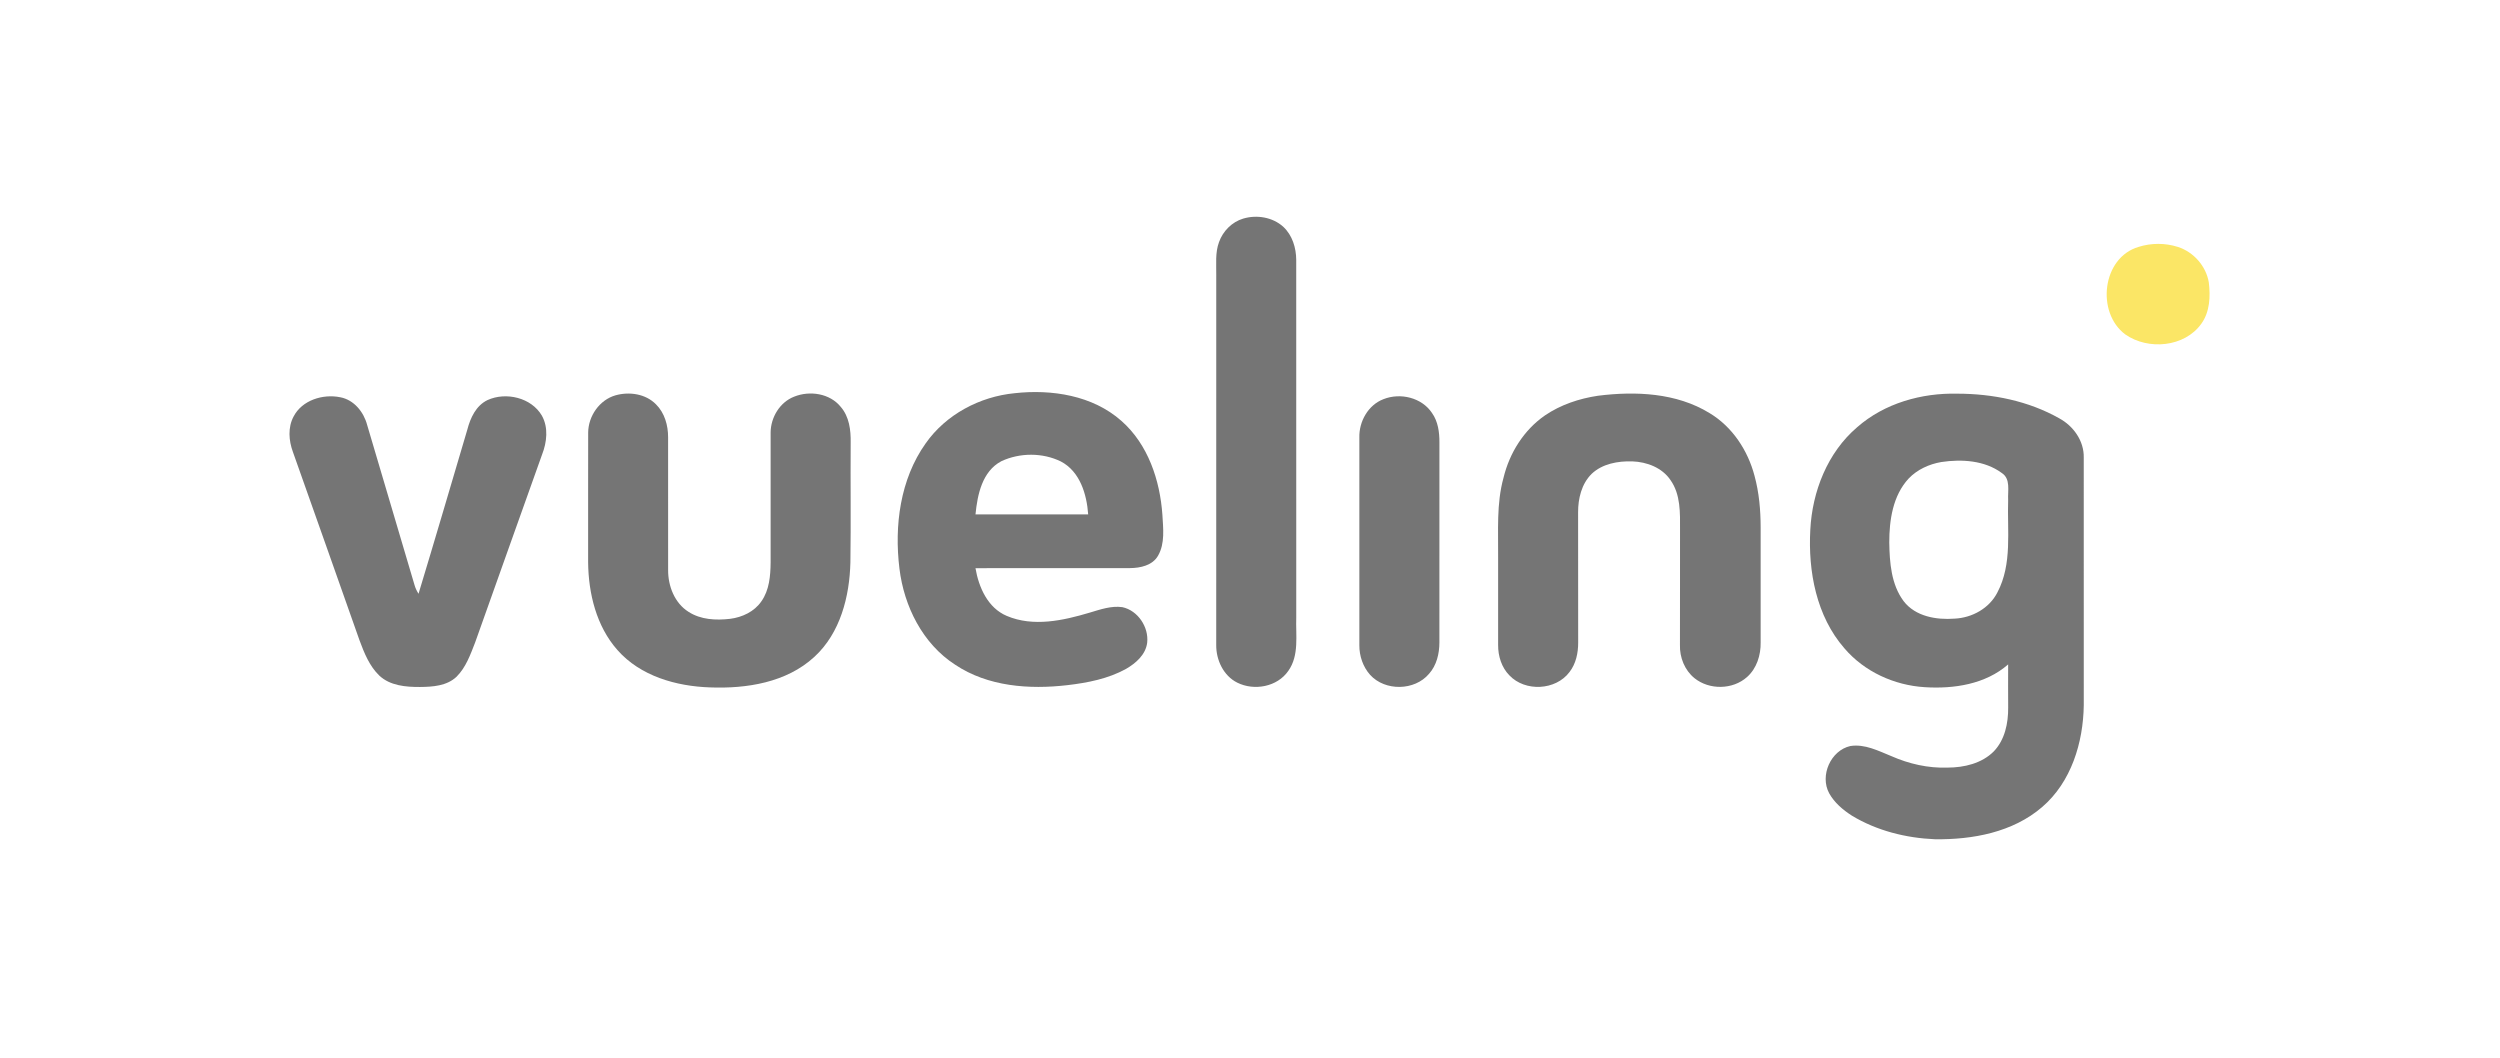
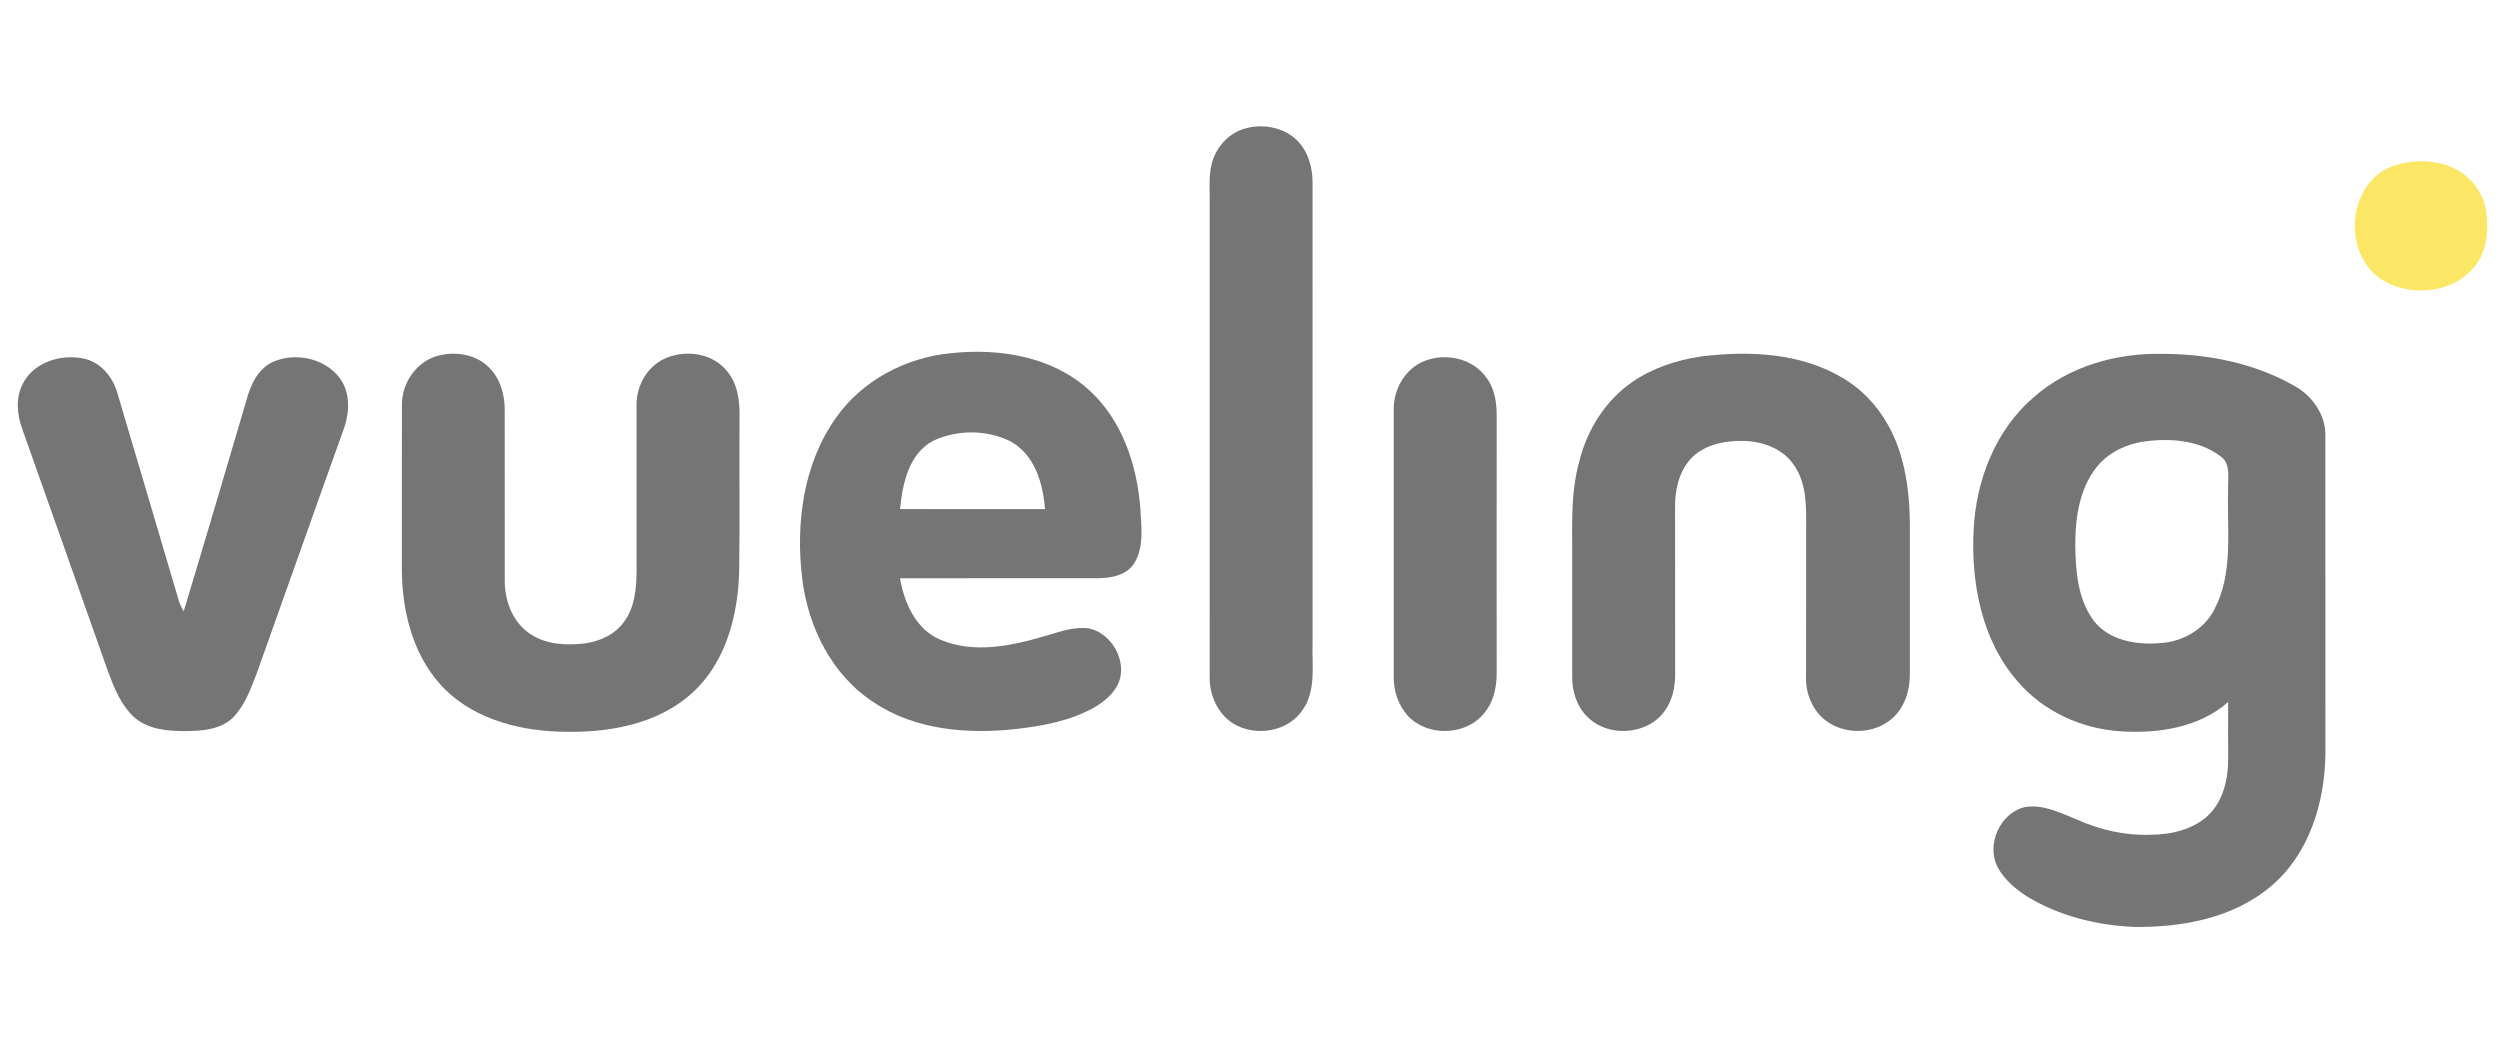
- <svg xmlns="http://www.w3.org/2000/svg" width="1000pt" height="423pt" viewBox="0 0 1000 423" version="1.1">
-   <g id="color_fdfdfdff">
- </g>
-   <g id="color_757575ff">
-     <path fill="#757575" opacity="1.00" d=" M 497.28 87.44 C 502.71 85.82 509.04 86.86 513.31 90.71 C 516.93 94.08 518.47 99.12 518.49 103.97 C 518.51 151.64 518.50 199.31 518.50 246.98 C 518.24 254.12 519.75 262.13 515.33 268.34 C 510.93 274.75 501.69 276.44 494.91 273.06 C 489.38 270.31 486.42 263.97 486.49 257.98 C 486.51 208.67 486.49 159.35 486.50 110.04 C 486.56 105.64 486.04 101.07 487.60 96.86 C 489.15 92.46 492.78 88.78 497.28 87.44 Z" />
-     <path fill="#757575" opacity="1.00" d=" M 370.27 177.35 C 378.39 165.77 391.92 158.63 405.88 157.28 C 420.71 155.64 437.07 158.16 448.56 168.35 C 459.23 177.73 463.99 192.10 464.96 205.93 C 465.26 211.37 466.06 217.34 463.22 222.28 C 461.01 226.18 456.14 227.21 452.00 227.24 C 431.40 227.28 410.79 227.21 390.19 227.27 C 391.50 234.93 395.09 243.14 402.70 246.36 C 413.32 250.88 425.30 248.22 435.92 245.04 C 440.13 243.79 444.48 242.24 448.94 242.86 C 455.16 244.20 459.58 250.87 458.87 257.11 C 458.27 261.86 454.35 265.28 450.44 267.54 C 443.26 271.52 435.05 273.11 426.98 274.06 C 411.70 275.84 395.15 274.65 382.04 265.87 C 369.05 257.47 361.61 242.52 359.78 227.46 C 357.67 210.30 360.05 191.71 370.27 177.35 M 400.55 184.48 C 392.87 188.52 390.97 197.87 390.20 205.75 C 405.22 205.76 420.25 205.73 435.27 205.76 C 434.70 197.72 432.02 188.63 424.37 184.60 C 417.05 181.00 407.92 181.04 400.55 184.48 Z" />
-     <path fill="#757575" opacity="1.00" d=" M 246.20 158.13 C 251.71 156.58 258.23 157.51 262.36 161.70 C 265.86 165.14 267.26 170.15 267.24 174.94 C 267.27 192.64 267.23 210.33 267.25 228.02 C 267.21 234.40 269.82 241.20 275.39 244.72 C 280.29 247.90 286.40 248.19 292.05 247.53 C 296.90 246.92 301.74 244.65 304.56 240.53 C 307.74 236.03 308.19 230.33 308.25 224.99 C 308.26 207.65 308.24 190.31 308.25 172.98 C 308.30 166.94 311.94 160.88 317.67 158.66 C 323.90 156.15 331.94 157.34 336.30 162.75 C 339.70 166.66 340.36 172.05 340.27 177.05 C 340.16 193.01 340.39 208.98 340.16 224.95 C 339.83 238.61 336.13 253.22 325.73 262.76 C 314.58 273.04 298.59 275.53 283.96 274.96 C 270.48 274.50 256.15 270.45 246.97 260.01 C 238.55 250.49 235.39 237.43 235.25 224.99 C 235.27 207.65 235.22 190.31 235.27 172.98 C 235.35 166.41 239.79 159.97 246.20 158.13 Z" />
-     <path fill="#757575" opacity="1.00" d=" M 639.18 158.30 C 654.20 156.41 670.57 157.10 683.81 165.23 C 692.92 170.69 699.12 180.12 701.80 190.29 C 703.64 197.02 704.25 204.04 704.26 211.00 C 704.24 226.32 704.25 241.64 704.26 256.96 C 704.35 262.03 702.70 267.37 698.82 270.81 C 693.09 275.93 683.72 276.05 677.77 271.25 C 673.87 268.08 671.83 262.97 671.98 257.99 C 672.03 242.65 671.98 227.31 672.01 211.97 C 672.04 205.21 672.29 197.79 668.18 192.01 C 664.82 187.04 658.73 184.76 652.92 184.55 C 647.18 184.38 640.91 185.48 636.61 189.59 C 632.61 193.58 631.22 199.44 631.24 204.94 C 631.27 222.32 631.23 239.70 631.27 257.07 C 631.28 261.21 630.38 265.50 627.79 268.83 C 622.29 276.18 610.07 276.79 603.77 270.16 C 600.62 266.98 599.22 262.42 599.25 258.02 C 599.24 246.35 599.26 234.69 599.25 223.02 C 599.36 212.36 598.53 201.50 601.41 191.09 C 603.81 181.18 609.55 171.98 618.01 166.15 C 624.31 161.87 631.69 159.42 639.18 158.30 Z" />
-     <path fill="#757575" opacity="1.00" d=" M 742.86 170.89 C 753.78 161.29 768.65 157.12 783.00 157.47 C 797.06 157.49 811.40 160.37 823.72 167.34 C 829.39 170.42 833.64 176.39 833.50 183.01 C 833.50 216.02 833.49 249.04 833.51 282.06 C 833.30 297.00 828.51 312.85 816.83 322.84 C 805.10 332.94 789.03 335.90 773.97 335.70 C 762.39 335.21 750.72 332.29 740.75 326.26 C 737.15 323.95 733.75 321.07 731.66 317.29 C 727.84 310.24 732.28 300.18 740.14 298.41 C 745.92 297.51 751.34 300.34 756.54 302.45 C 763.60 305.56 771.30 307.32 779.04 307.04 C 785.64 307.03 792.72 305.38 797.51 300.56 C 801.96 295.93 803.32 289.25 803.27 283.03 C 803.25 277.27 803.22 271.52 803.26 265.76 C 794.22 273.71 781.53 275.62 769.89 274.87 C 757.70 274.12 745.74 268.68 737.76 259.32 C 726.53 246.45 723.21 228.54 724.12 211.92 C 724.90 196.57 731.00 181.02 742.86 170.89 M 776.54 184.81 C 771.65 185.65 766.89 187.81 763.44 191.43 C 757.13 198.27 755.70 208.04 755.71 216.99 C 755.84 225.04 756.47 233.79 761.46 240.47 C 766.19 246.62 774.59 248.02 781.89 247.45 C 788.87 247.11 795.76 243.31 798.97 236.95 C 804.97 225.57 802.84 212.31 803.26 199.97 C 803.04 196.30 804.36 191.56 800.69 189.18 C 793.85 184.14 784.67 183.60 776.54 184.81 Z" />
-     <path fill="#757575" opacity="1.00" d=" M 117.43 166.62 C 120.82 160.05 129.18 157.49 136.09 158.90 C 141.58 159.92 145.49 164.79 146.86 169.98 C 153.18 191.31 159.52 212.63 165.80 233.98 C 166.14 235.23 166.73 236.41 167.41 237.51 C 174.03 215.66 180.45 193.75 186.93 171.85 C 188.15 167.16 190.41 162.23 195.01 160.03 C 202.40 156.66 212.57 159.05 216.76 166.27 C 219.43 171.06 218.75 176.92 216.82 181.84 C 207.83 206.87 199.01 231.96 190.05 257.00 C 188.17 261.82 186.37 266.95 182.62 270.69 C 178.74 274.38 173.06 274.75 167.98 274.79 C 162.34 274.82 156.06 274.30 151.73 270.24 C 147.76 266.43 145.68 261.16 143.80 256.11 C 134.91 230.99 126.09 205.85 117.16 180.76 C 115.50 176.24 115.10 170.98 117.43 166.62 Z" />
-     <path fill="#757575" opacity="1.00" d=" M 553.41 159.66 C 560.14 156.99 568.69 159.02 572.79 165.18 C 575.23 168.59 575.79 172.92 575.77 177.01 C 575.73 203.68 575.75 230.36 575.76 257.03 C 575.75 261.49 574.64 266.15 571.60 269.54 C 565.84 276.34 554.06 276.53 548.06 269.96 C 545.18 266.73 543.71 262.38 543.74 258.08 C 543.75 230.39 543.76 202.69 543.74 175.00 C 543.57 168.60 547.28 161.97 553.41 159.66 Z" />
+ <svg xmlns="http://www.w3.org/2000/svg" id="svg29" version="1.1" viewBox="0 0 1000 423" height="423pt" width="1000pt">
+   <defs id="defs33" />
+   <g id="color_fdfdfdff" />
+   <g transform="matrix(1.28609,0,0,1.28609,-141.8071,-60.97555)" id="color_757575ff">
+     <path id="path11" d="m 497.28,87.44 c 5.43,-1.62 11.76,-0.58 16.03,3.27 3.62,3.37 5.16,8.41 5.18,13.26 0.02,47.67 0.01,95.34 0.01,143.01 -0.26,7.14 1.25,15.15 -3.17,21.36 -4.4,6.41 -13.64,8.1 -20.42,4.72 -5.53,-2.75 -8.49,-9.09 -8.42,-15.08 0.02,-49.31 0,-98.63 0.01,-147.94 0.06,-4.4 -0.46,-8.97 1.1,-13.18 1.55,-4.4 5.18,-8.08 9.68,-9.42 z" opacity="1.00" fill="#757575" />
+     <path id="path13" d="m 370.27,177.35 c 8.12,-11.58 21.65,-18.72 35.61,-20.07 14.83,-1.64 31.19,0.88 42.68,11.07 10.67,9.38 15.43,23.75 16.4,37.58 0.3,5.44 1.1,11.41 -1.74,16.35 -2.21,3.9 -7.08,4.93 -11.22,4.96 -20.6,0.04 -41.21,-0.03 -61.81,0.03 1.31,7.66 4.9,15.87 12.51,19.09 10.62,4.52 22.6,1.86 33.22,-1.32 4.21,-1.25 8.56,-2.8 13.02,-2.18 6.22,1.34 10.64,8.01 9.93,14.25 -0.6,4.75 -4.52,8.17 -8.43,10.43 -7.18,3.98 -15.39,5.57 -23.46,6.52 -15.28,1.78 -31.83,0.59 -44.94,-8.19 -12.99,-8.4 -20.43,-23.35 -22.26,-38.41 -2.11,-17.16 0.27,-35.75 10.49,-50.11 m 30.28,7.13 c -7.68,4.04 -9.58,13.39 -10.35,21.27 15.02,0.01 30.05,-0.02 45.07,0.01 -0.57,-8.04 -3.25,-17.13 -10.9,-21.16 -7.32,-3.6 -16.45,-3.56 -23.82,-0.12 z" opacity="1.00" fill="#757575" />
+     <path id="path15" d="m 246.2,158.13 c 5.51,-1.55 12.03,-0.62 16.16,3.57 3.5,3.44 4.9,8.45 4.88,13.24 0.03,17.7 -0.01,35.39 0.01,53.08 -0.04,6.38 2.57,13.18 8.14,16.7 4.9,3.18 11.01,3.47 16.66,2.81 4.85,-0.61 9.69,-2.88 12.51,-7 3.18,-4.5 3.63,-10.2 3.69,-15.54 0.01,-17.34 -0.01,-34.68 0,-52.01 0.05,-6.04 3.69,-12.1 9.42,-14.32 6.23,-2.51 14.27,-1.32 18.63,4.09 3.4,3.91 4.06,9.3 3.97,14.3 -0.11,15.96 0.12,31.93 -0.11,47.9 -0.33,13.66 -4.03,28.27 -14.43,37.81 -11.15,10.28 -27.14,12.77 -41.77,12.2 -13.48,-0.46 -27.81,-4.51 -36.99,-14.95 -8.42,-9.52 -11.58,-22.58 -11.72,-35.02 0.02,-17.34 -0.03,-34.68 0.02,-52.01 0.08,-6.57 4.52,-13.01 10.93,-14.85 z" opacity="1.00" fill="#757575" />
+     <path id="path17" d="m 639.18,158.3 c 15.02,-1.89 31.39,-1.2 44.63,6.93 9.11,5.46 15.31,14.89 17.99,25.06 1.84,6.73 2.45,13.75 2.46,20.71 -0.02,15.32 -0.01,30.64 0,45.96 0.09,5.07 -1.56,10.41 -5.44,13.85 -5.73,5.12 -15.1,5.24 -21.05,0.44 -3.9,-3.17 -5.94,-8.28 -5.79,-13.26 0.05,-15.34 0,-30.68 0.03,-46.02 0.03,-6.76 0.28,-14.18 -3.83,-19.96 -3.36,-4.97 -9.45,-7.25 -15.26,-7.46 -5.74,-0.17 -12.01,0.93 -16.31,5.04 -4,3.99 -5.39,9.85 -5.37,15.35 0.03,17.38 -0.01,34.76 0.03,52.13 0.01,4.14 -0.89,8.43 -3.48,11.76 -5.5,7.35 -17.72,7.96 -24.02,1.33 -3.15,-3.18 -4.55,-7.74 -4.52,-12.14 -0.01,-11.67 0.01,-23.33 0,-35 0.11,-10.66 -0.72,-21.52 2.16,-31.93 2.4,-9.91 8.14,-19.11 16.6,-24.94 6.3,-4.28 13.68,-6.73 21.17,-7.85 z" opacity="1.00" fill="#757575" />
+     <path id="path19" d="m 742.86,170.89 c 10.92,-9.6 25.79,-13.77 40.14,-13.42 14.06,0.02 28.4,2.9 40.72,9.87 5.67,3.08 9.92,9.05 9.78,15.67 0,33.01 -0.01,66.03 0.01,99.05 -0.21,14.94 -5,30.79 -16.68,40.78 -11.73,10.1 -27.8,13.06 -42.86,12.86 -11.58,-0.49 -23.25,-3.41 -33.22,-9.44 -3.6,-2.31 -7,-5.19 -9.09,-8.97 -3.82,-7.05 0.62,-17.11 8.48,-18.88 5.78,-0.9 11.2,1.93 16.4,4.04 7.06,3.11 14.76,4.87 22.5,4.59 6.6,-0.01 13.68,-1.66 18.47,-6.48 4.45,-4.63 5.81,-11.31 5.76,-17.53 -0.02,-5.76 -0.05,-11.51 -0.01,-17.27 -9.04,7.95 -21.73,9.86 -33.37,9.11 -12.19,-0.75 -24.15,-6.19 -32.13,-15.55 -11.23,-12.87 -14.55,-30.78 -13.64,-47.4 0.78,-15.35 6.88,-30.9 18.74,-41.03 m 33.68,13.92 c -4.89,0.84 -9.65,3 -13.1,6.62 -6.31,6.84 -7.74,16.61 -7.73,25.56 0.13,8.05 0.76,16.8 5.75,23.48 4.73,6.15 13.13,7.55 20.43,6.98 6.98,-0.34 13.87,-4.14 17.08,-10.5 6,-11.38 3.87,-24.64 4.29,-36.98 -0.22,-3.67 1.1,-8.41 -2.57,-10.79 -6.84,-5.04 -16.02,-5.58 -24.15,-4.37 z" opacity="1.00" fill="#757575" />
+     <path id="path21" d="m 117.43,166.62 c 3.39,-6.57 11.75,-9.13 18.66,-7.72 5.49,1.02 9.4,5.89 10.77,11.08 6.32,21.33 12.66,42.65 18.94,64 0.34,1.25 0.93,2.43 1.61,3.53 6.62,-21.85 13.04,-43.76 19.52,-65.66 1.22,-4.69 3.48,-9.62 8.08,-11.82 7.39,-3.37 17.56,-0.98 21.75,6.24 2.67,4.79 1.99,10.65 0.06,15.57 -8.99,25.03 -17.81,50.12 -26.77,75.16 -1.88,4.82 -3.68,9.95 -7.43,13.69 -3.88,3.69 -9.56,4.06 -14.64,4.1 -5.64,0.03 -11.92,-0.49 -16.25,-4.55 -3.97,-3.81 -6.05,-9.08 -7.93,-14.13 -8.89,-25.12 -17.71,-50.26 -26.64,-75.35 -1.66,-4.52 -2.06,-9.78 0.27,-14.14 z" opacity="1.00" fill="#757575" />
+     <path id="path23" d="m 553.41,159.66 c 6.73,-2.67 15.28,-0.64 19.38,5.52 2.44,3.41 3,7.74 2.98,11.83 -0.04,26.67 -0.02,53.35 -0.01,80.02 -0.01,4.46 -1.12,9.12 -4.16,12.51 -5.76,6.8 -17.54,6.99 -23.54,0.42 -2.88,-3.23 -4.35,-7.58 -4.32,-11.88 0.01,-27.69 0.02,-55.39 0,-83.08 -0.17,-6.4 3.54,-13.03 9.67,-15.34 z" opacity="1.00" fill="#757575" />
  </g>
-   <g id="color_fbe666ff">
-     <path fill="#fbe666" opacity="1.00" d=" M 855.45 98.75 C 860.51 97.15 866.09 97.15 871.15 98.77 C 877.44 100.79 882.42 106.42 883.52 112.95 C 884.21 118.56 883.96 124.76 880.52 129.51 C 873.82 138.89 859.27 140.17 850.13 133.78 C 838.38 125.03 840.79 103.05 855.45 98.75 Z" />
+   <g transform="matrix(1.28609,0,0,1.28609,-141.8071,-60.97555)" id="color_fbe666ff">
+     <path id="path26" d="m 855.45,98.75 c 5.06,-1.6 10.64,-1.6 15.7,0.02 6.29,2.02 11.27,7.65 12.37,14.18 0.69,5.61 0.44,11.81 -3,16.56 -6.7,9.38 -21.25,10.66 -30.39,4.27 -11.75,-8.75 -9.34,-30.73 5.32,-35.03 z" opacity="1.00" fill="#fbe666" />
  </g>
</svg>
